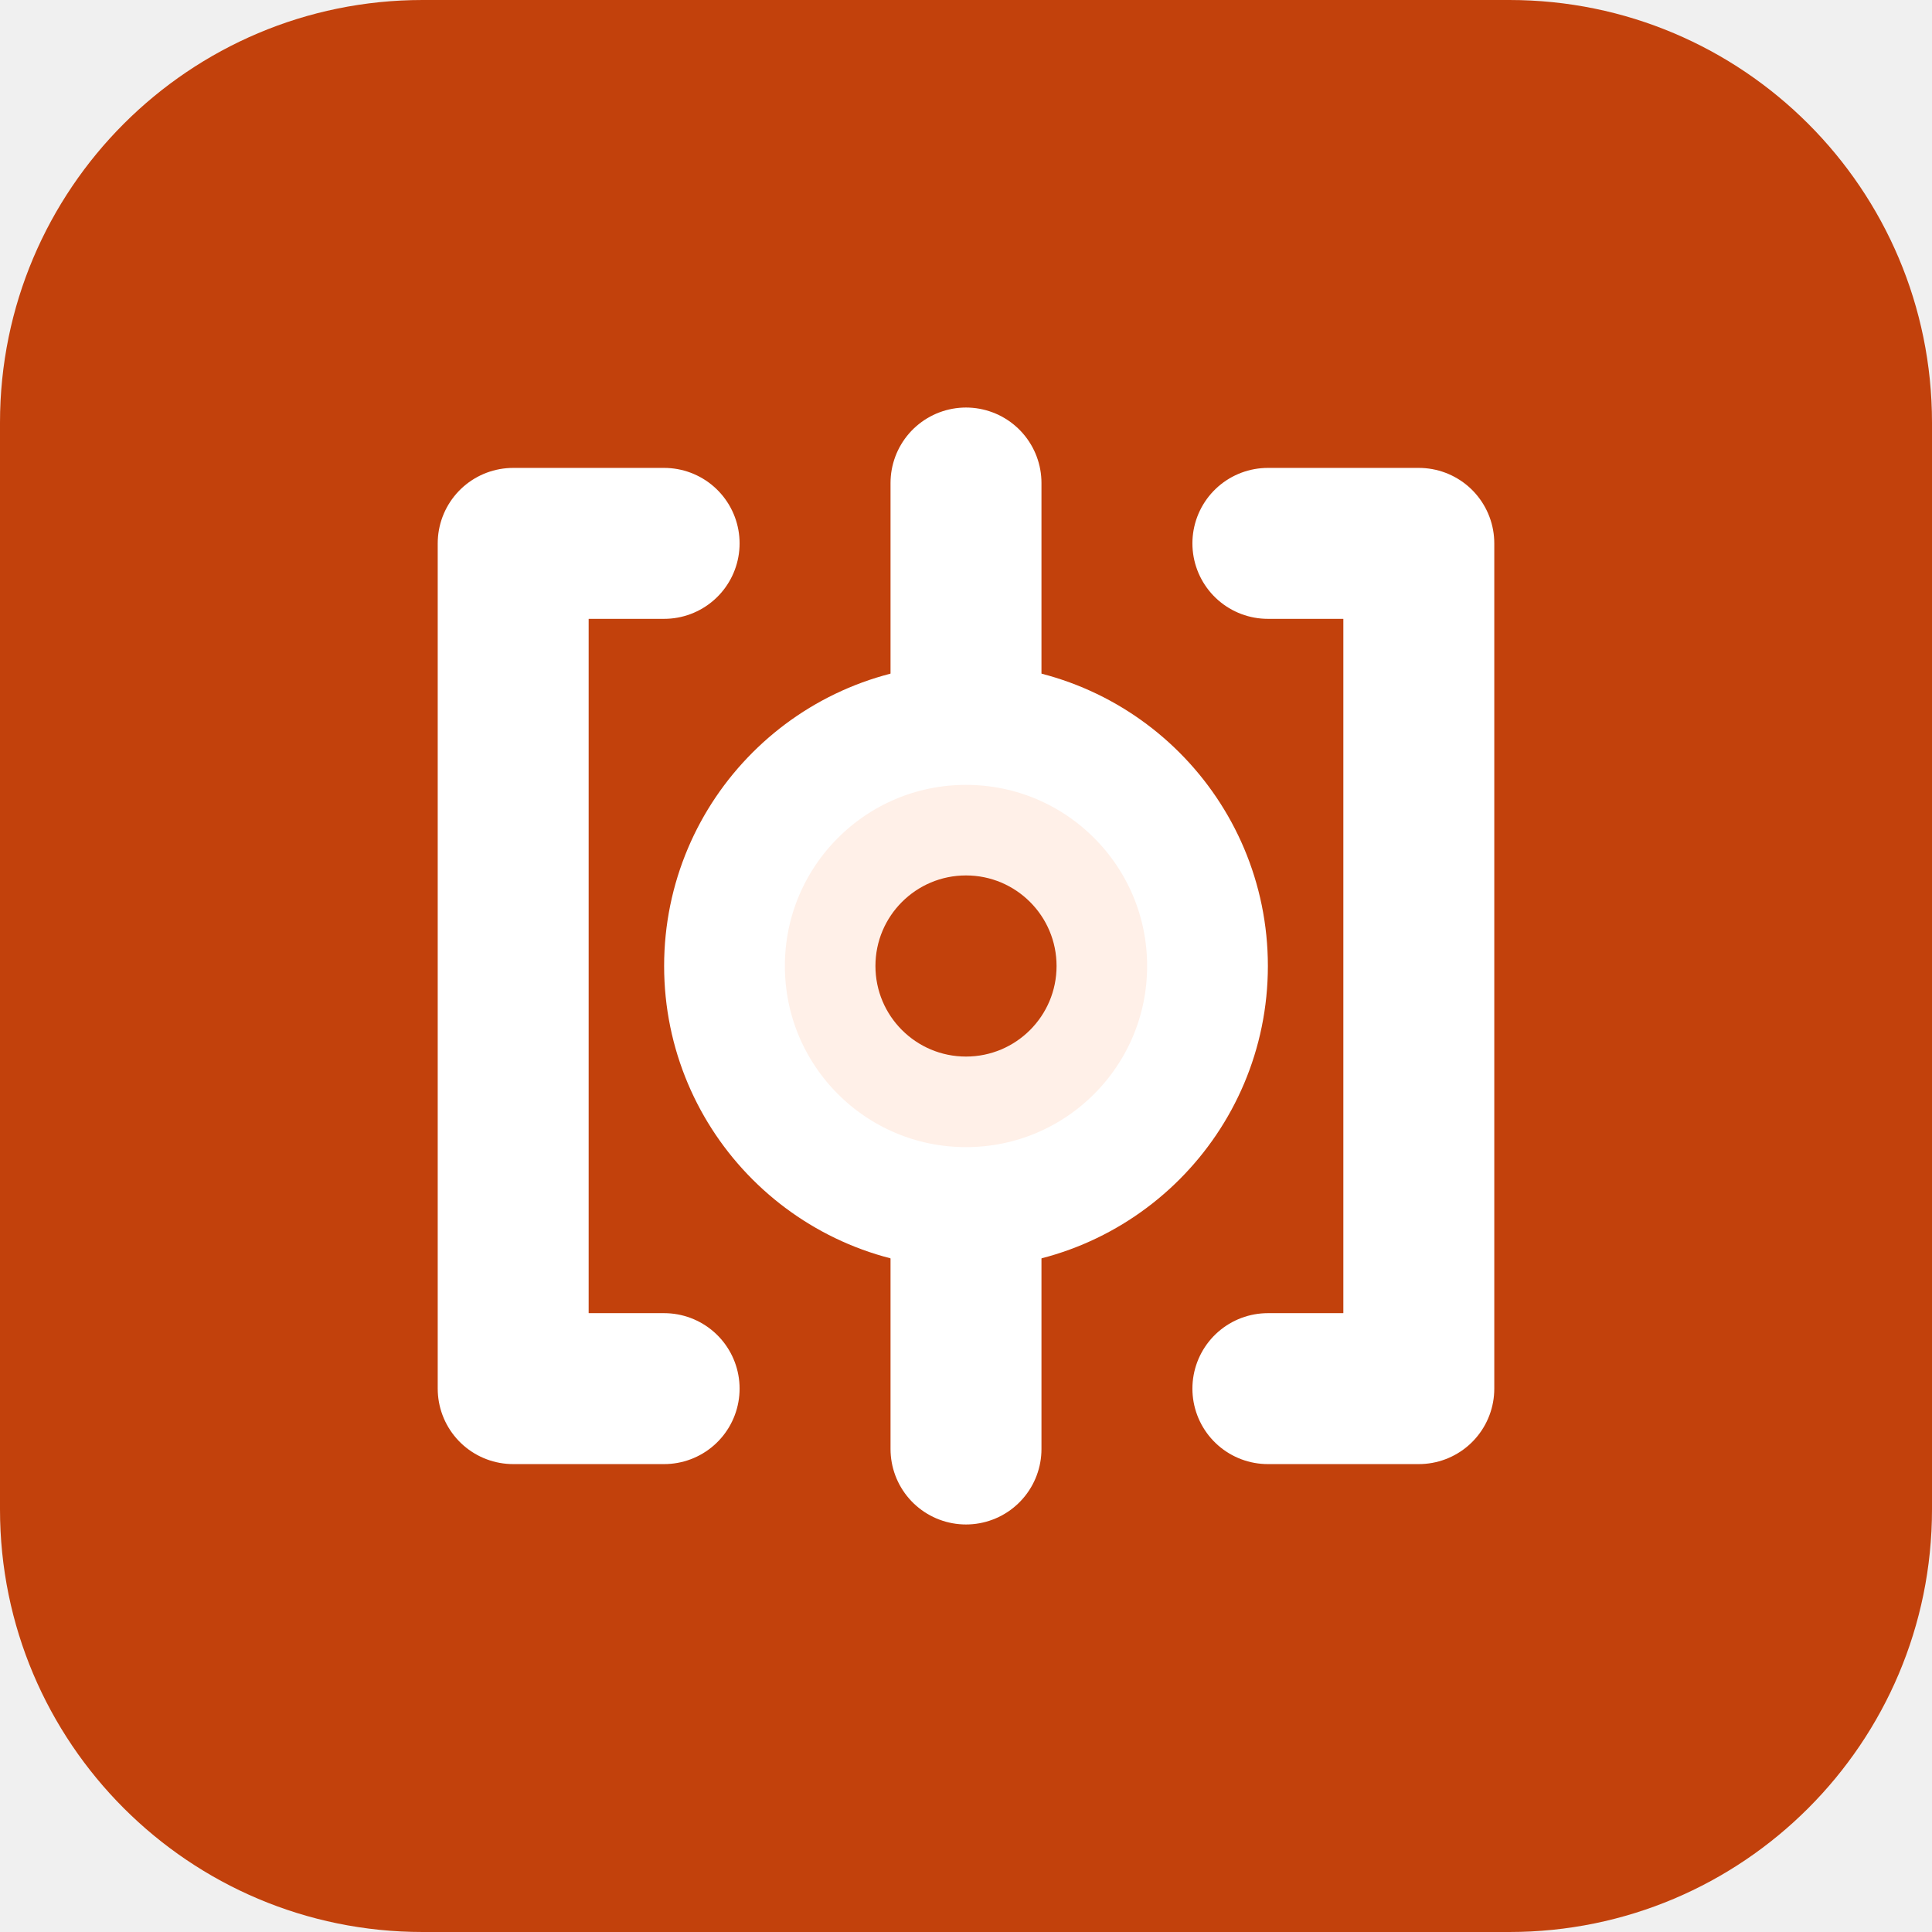
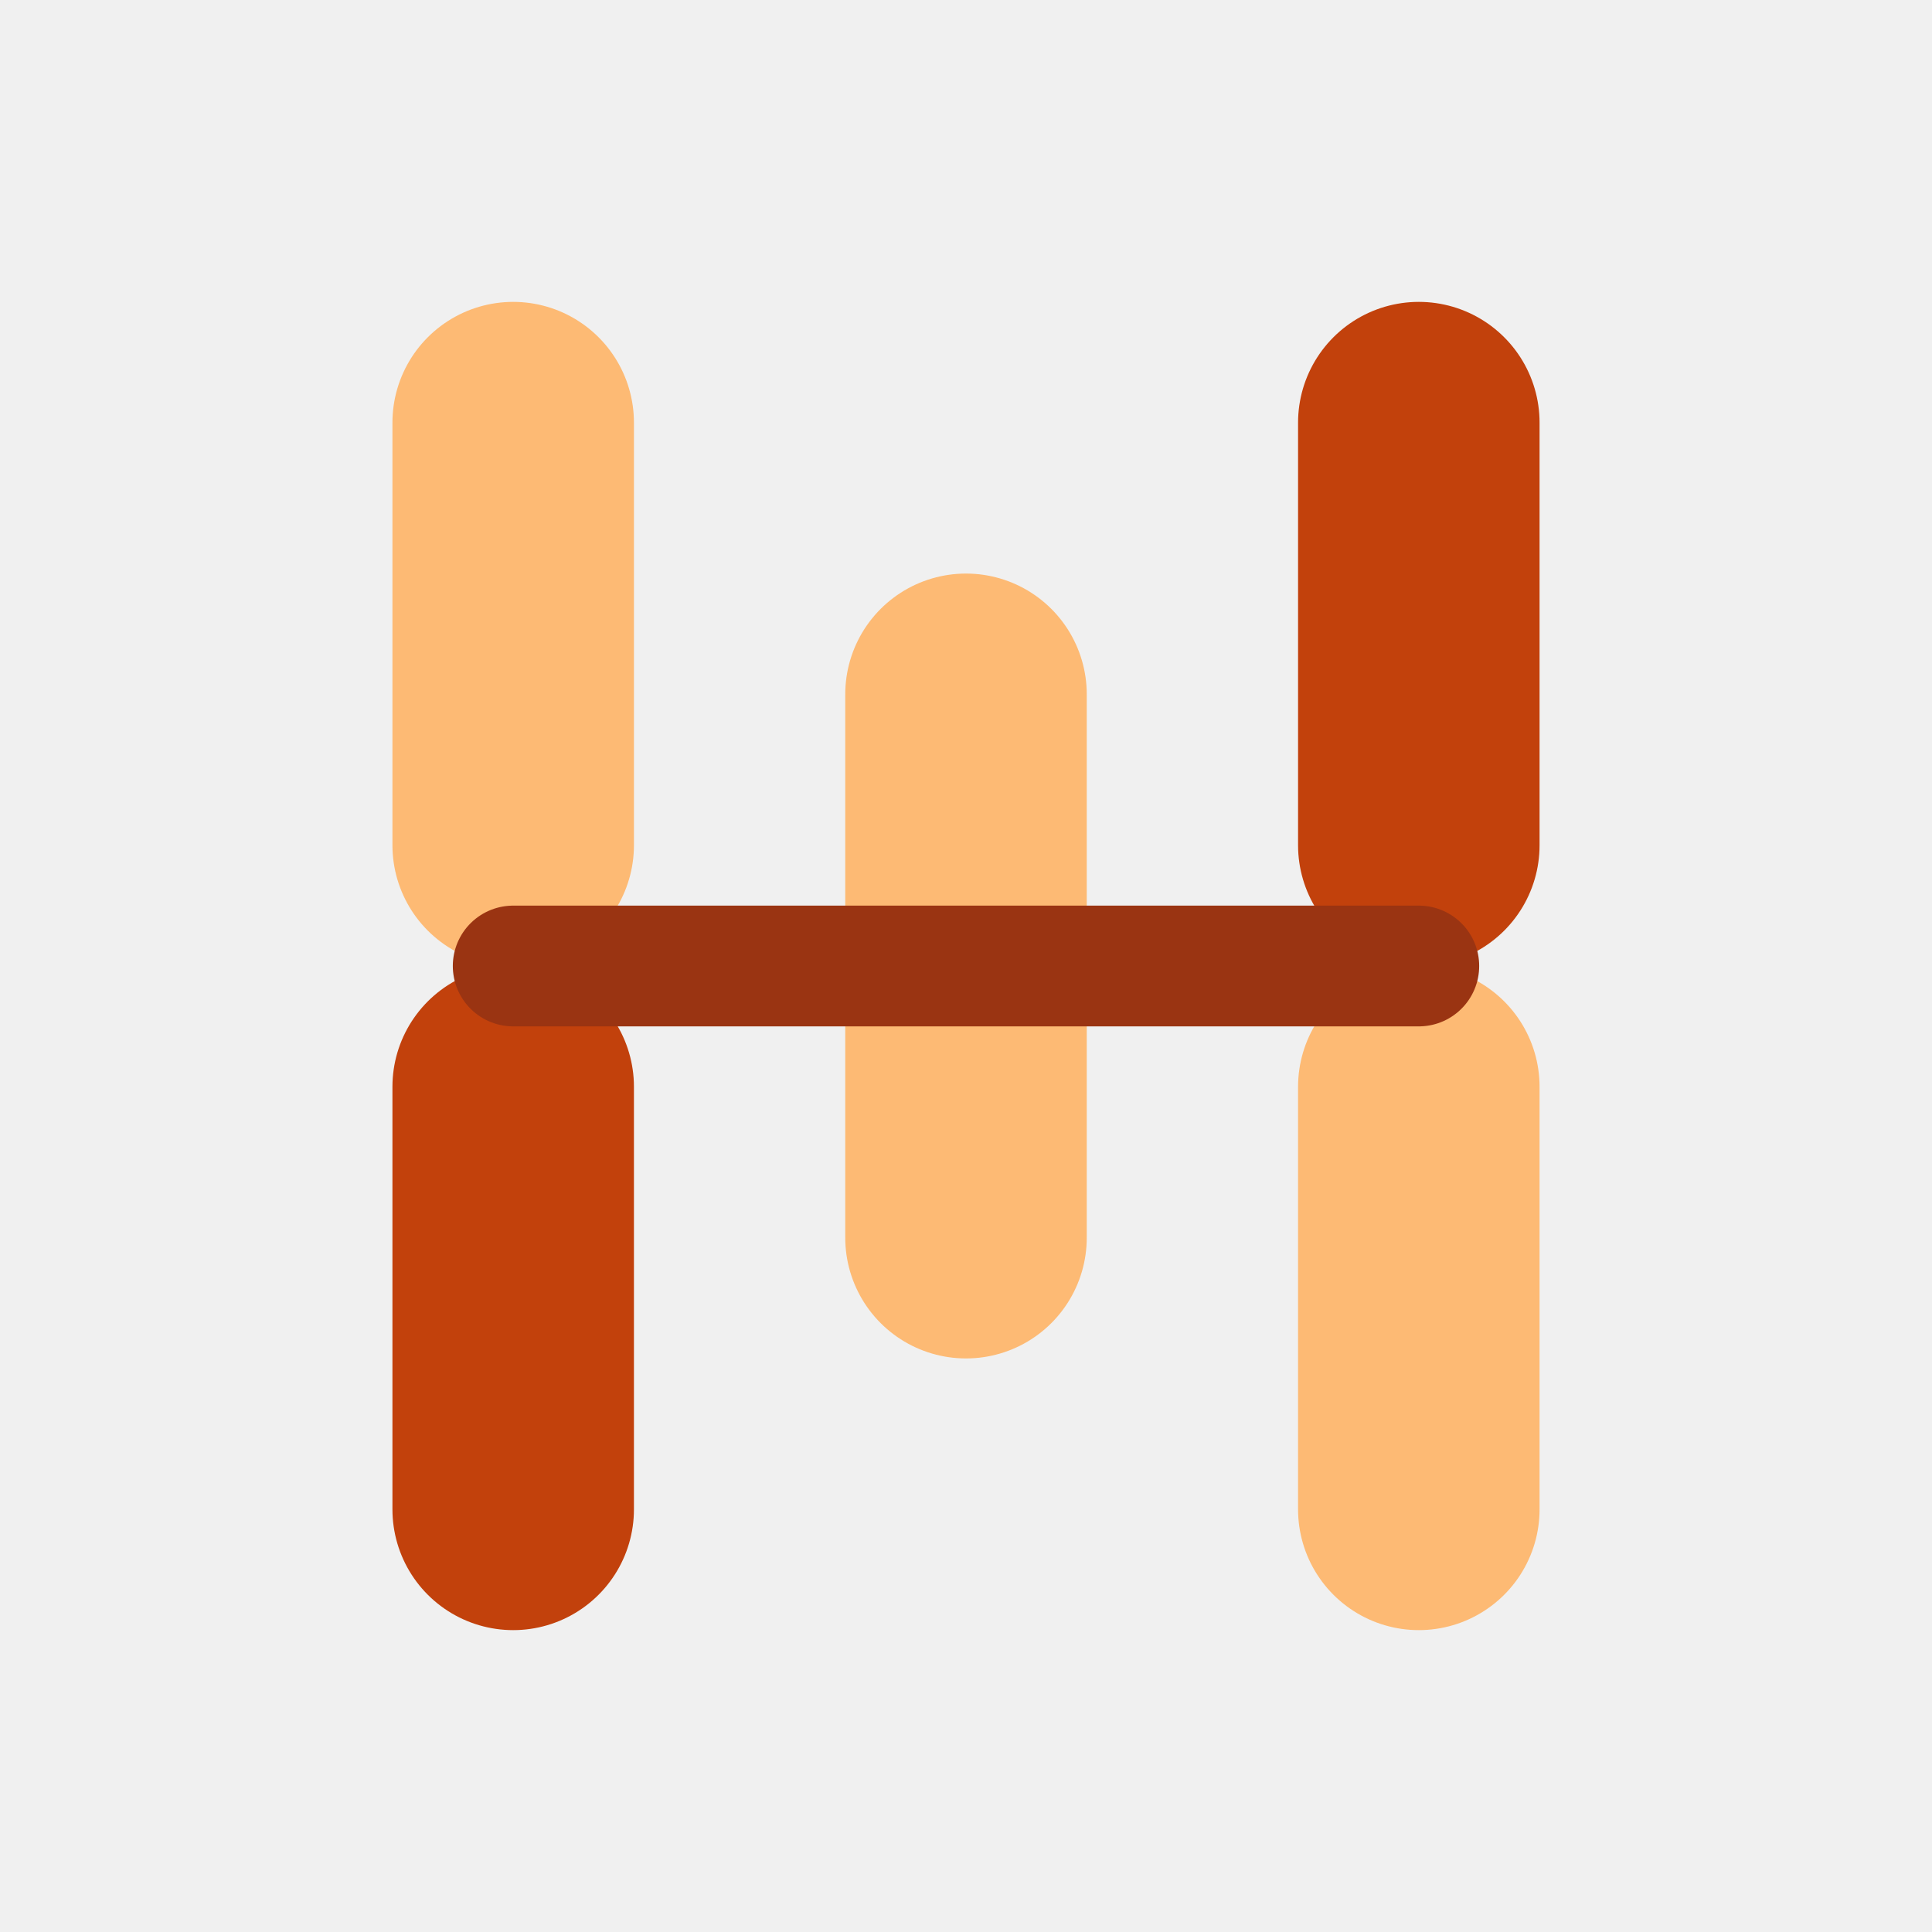
<svg xmlns="http://www.w3.org/2000/svg" viewBox="0 0 64 64" role="img" aria-labelledby="title desc">
-   <rect width="64" height="64" rx="14" fill="#c2410c" />
-   <path d="M22 18h-5v28h5M42 18h5v28h-5M32 16v32" fill="none" stroke="#fff" stroke-width="5" stroke-linecap="round" stroke-linejoin="round" />
-   <circle cx="32" cy="32" r="8" fill="#fff0e8" stroke="#fff" stroke-width="4" />
-   <circle cx="32" cy="32" r="3" fill="#c2410c" />
+   <path d="M17 14v14M32 23v18M47 36v14" fill="none" stroke="#fdba74" stroke-width="8" stroke-linecap="round" />
+   <path d="M17 36v14M47 14v14" fill="none" stroke="#c2410c" stroke-width="8" stroke-linecap="round" />
+   <path d="M17 32h30" fill="none" stroke="#9a3412" stroke-width="4" stroke-linecap="round" />
</svg>
